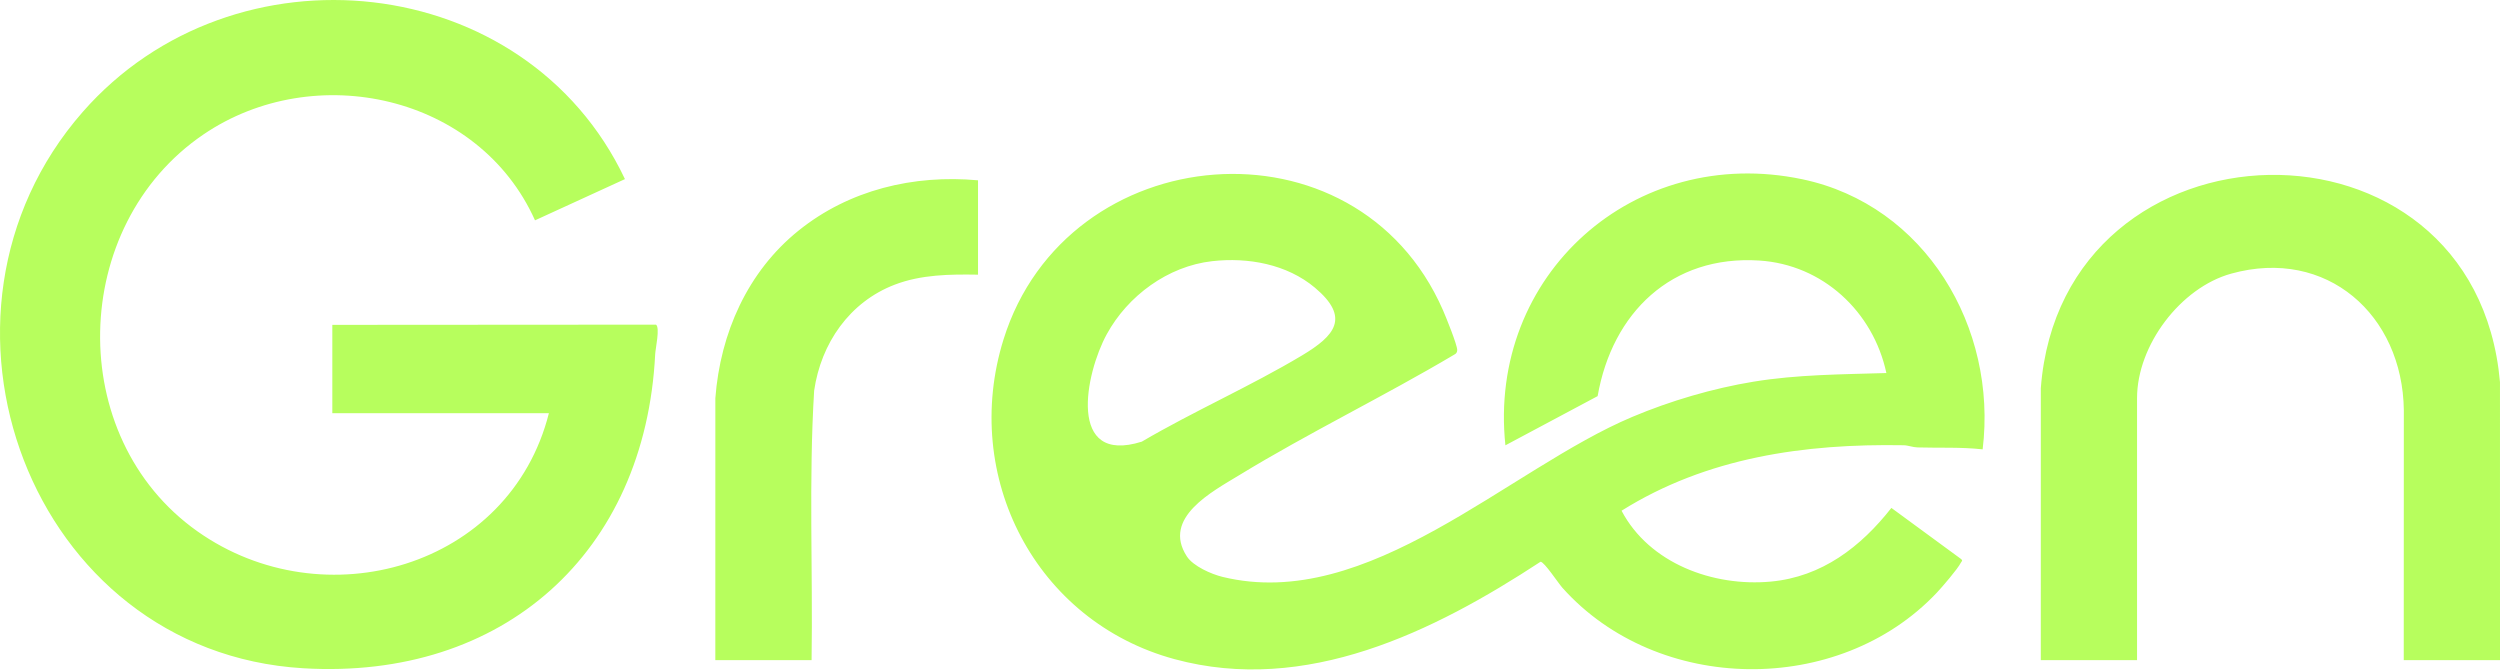
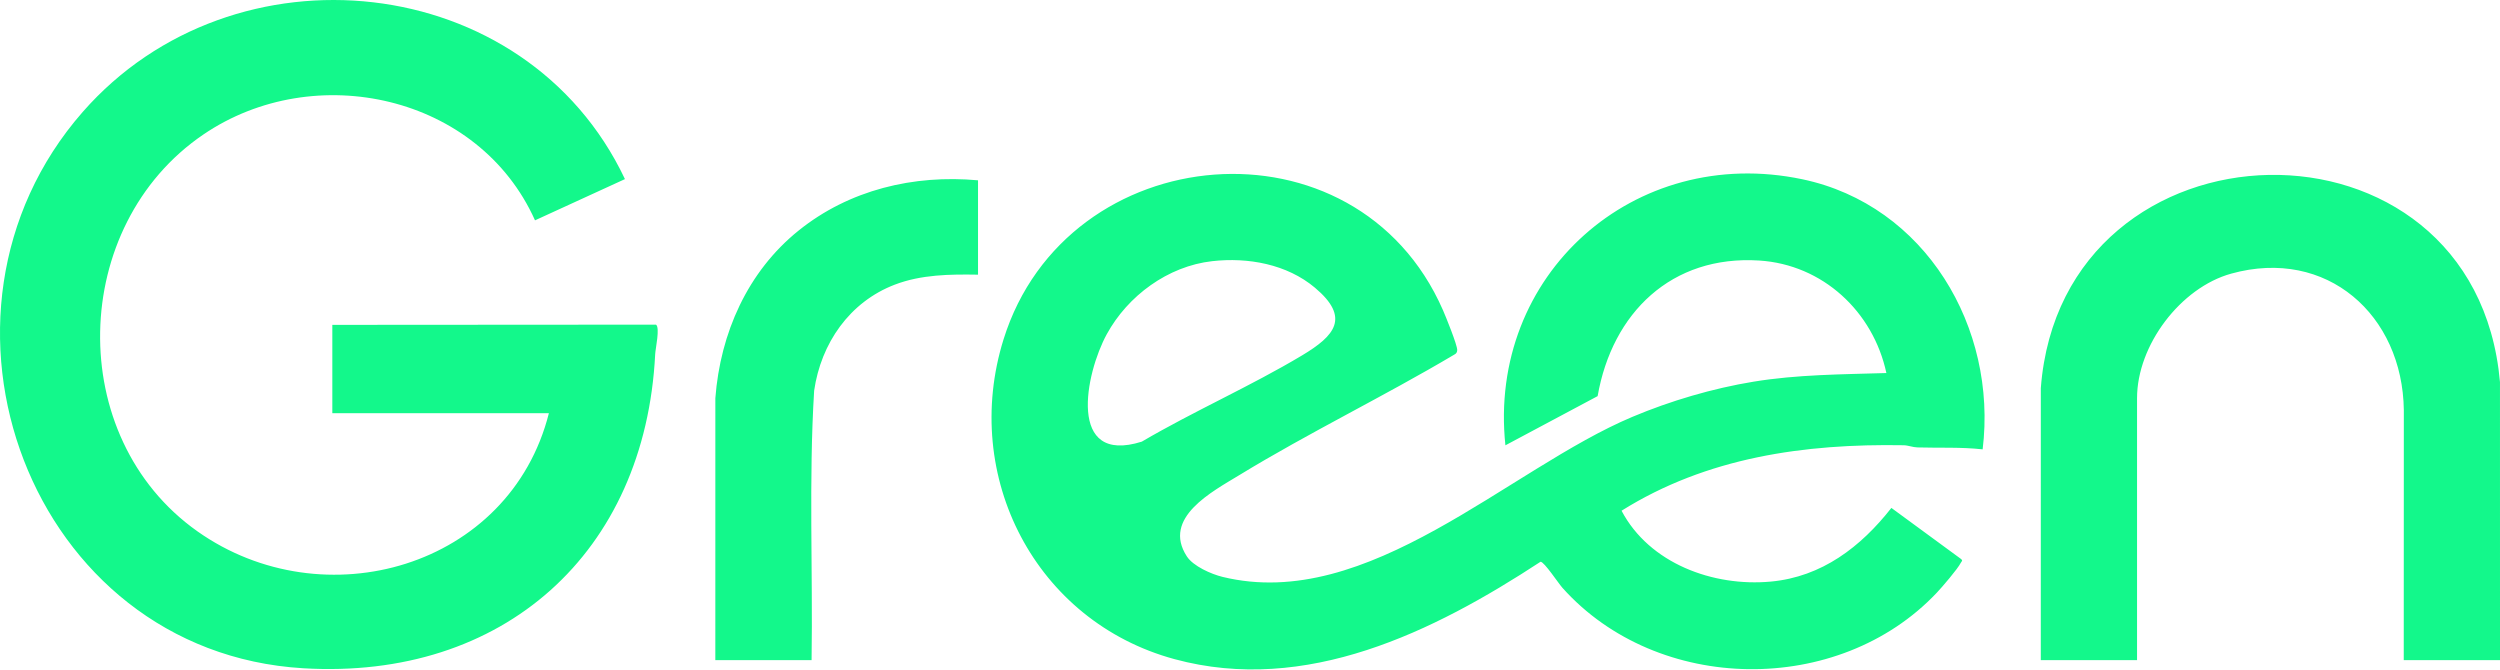
<svg xmlns="http://www.w3.org/2000/svg" width="941" height="252" viewBox="0 0 941 252" fill="none">
-   <path d="M566.635 167.617C559.859 103.483 615.143 54.198 678.363 67.466C724.723 77.197 751.862 123.316 746.267 169.137C738.078 168.226 729.918 168.657 721.703 168.408C719.916 168.354 718.263 167.619 716.482 167.591C679.148 166.95 642.394 172.152 610.351 192.239C620.807 212.077 644.82 220.92 666.538 218.911C685.779 217.13 700.442 205.81 711.916 191.181L738.021 210.32C738.983 211.08 738.375 211.186 738.041 211.843C736.833 214.221 731.005 220.989 728.925 223.186C692.007 262.174 623.975 261.328 588.128 221.288C586.569 219.547 581.28 211.486 579.867 211.44C539.616 237.82 491.541 261.522 442.09 248.102C389.802 233.913 361.635 179.379 377.73 127.748C401.455 51.649 510.456 42.132 543.121 116.722C544.217 119.223 548.546 129.873 548.495 131.777C548.472 132.671 548.073 133.163 547.294 133.532C520.9 149.195 492.631 162.873 466.488 178.828C456.347 185.018 437.266 194.9 446.739 209.44C449.143 213.129 455.945 216.11 460.178 217.144C514.994 230.524 567.814 176.516 614.419 156.909C628.787 150.865 644.648 146.186 660.056 143.66C676.545 140.954 693.337 140.922 710.026 140.414L710.035 140.411C705.066 117.266 686.059 99.57 662.145 98.061C629.181 95.981 606.846 117.703 601.346 149.101L566.635 167.617ZM31.109 42.164C87.93 -22.733 197.906 -11.482 235.229 67.415L201.377 82.935C180.261 35.788 118.437 22.137 76.547 50.629C26.126 84.922 24.119 164.469 74.28 199.974C121.816 233.616 191.907 213.686 206.603 155.528H125.087V122.278H125.09L246.924 122.198C248.485 123.33 246.715 131.219 246.615 133.243C242.876 208.199 189.357 256.039 114.112 251.532C11.146 245.365 -35.704 118.474 31.109 42.164ZM300.596 86.782C319.671 71.436 343.91 65.657 368.129 67.869H368.126V103.385C357.559 103.208 346.765 103.323 336.786 107.146C319.754 113.67 309.019 129.234 306.444 147.047C304.383 180.748 305.985 214.69 305.479 248.477H269.25L269.259 149.867C271.125 125.382 281.369 102.248 300.596 86.782ZM768.163 146.09C776.146 41.367 931.64 37.56 940.991 143.823L941 248.477H904.77L904.802 154.362C904.339 118.569 875.813 93.023 839.843 102.991C820.713 108.292 804.384 129.971 804.384 149.858V248.474H768.154L768.163 146.09ZM494.937 108.287C484.405 99.433 469.762 96.778 456.266 98.304C439.603 100.185 424.493 111.325 416.575 125.822C408.497 140.614 401.538 175.132 429.77 166.239C449.277 154.785 470.83 145.32 490.15 133.741C502.444 126.374 508.352 119.561 494.937 108.287Z" fill="#B7FE5D" />
+   <path d="M566.635 167.617C559.859 103.483 615.143 54.198 678.363 67.466C724.723 77.197 751.862 123.316 746.267 169.137C738.078 168.226 729.918 168.657 721.703 168.408C719.916 168.354 718.263 167.619 716.482 167.59C679.148 166.95 642.394 172.152 610.351 192.239C620.807 212.077 644.82 220.92 666.538 218.911C685.779 217.13 700.442 205.81 711.916 191.181L738.021 210.32C738.983 211.08 738.375 211.186 738.041 211.843C736.833 214.221 731.005 220.989 728.925 223.186C692.007 262.174 623.975 261.328 588.128 221.288C586.569 219.547 581.28 211.486 579.867 211.44C539.616 237.82 491.541 261.522 442.09 248.102C389.802 233.913 361.635 179.379 377.73 127.748C401.455 51.649 510.456 42.132 543.121 116.722C544.217 119.223 548.546 129.873 548.495 131.777C548.472 132.671 548.073 133.163 547.294 133.532C520.9 149.195 492.631 162.873 466.488 178.828C456.347 185.018 437.266 194.9 446.739 209.44C449.143 213.129 455.945 216.11 460.178 217.144C514.995 230.524 567.814 176.516 614.419 156.909C628.787 150.865 644.648 146.186 660.056 143.66C676.545 140.954 693.337 140.922 710.026 140.414L710.035 140.411C705.066 117.266 686.059 99.57 662.145 98.061C629.181 95.981 606.846 117.703 601.346 149.101L566.635 167.617ZM31.109 42.164C87.93 -22.733 197.906 -11.482 235.229 67.415L201.377 82.935C180.261 35.788 118.437 22.137 76.547 50.629C26.126 84.922 24.119 164.469 74.28 199.974C121.816 233.616 191.907 213.686 206.603 155.528H125.087V122.278H125.09L246.924 122.198C248.484 123.33 246.715 131.219 246.615 133.243C242.876 208.199 189.357 256.039 114.112 251.532C11.146 245.365 -35.704 118.474 31.109 42.164ZM300.596 86.782C319.671 71.436 343.91 65.657 368.129 67.869H368.126V103.385C357.559 103.208 346.765 103.323 336.786 107.146C319.754 113.67 309.019 129.234 306.444 147.047C304.383 180.748 305.985 214.69 305.479 248.477H269.25L269.259 149.867C271.125 125.382 281.369 102.248 300.596 86.782ZM768.163 146.09C776.146 41.367 931.64 37.56 940.991 143.823L941 248.477H904.77L904.802 154.362C904.339 118.569 875.813 93.023 839.843 102.991C820.713 108.292 804.384 129.971 804.384 149.858V248.474H768.154L768.163 146.09ZM494.937 108.287C484.405 99.433 469.762 96.778 456.266 98.304C439.603 100.185 424.493 111.325 416.575 125.822C408.497 140.614 401.538 175.132 429.77 166.239C449.277 154.785 470.83 145.32 490.15 133.741C502.444 126.374 508.352 119.561 494.937 108.287Z" fill="#13F88B" />
</svg>
